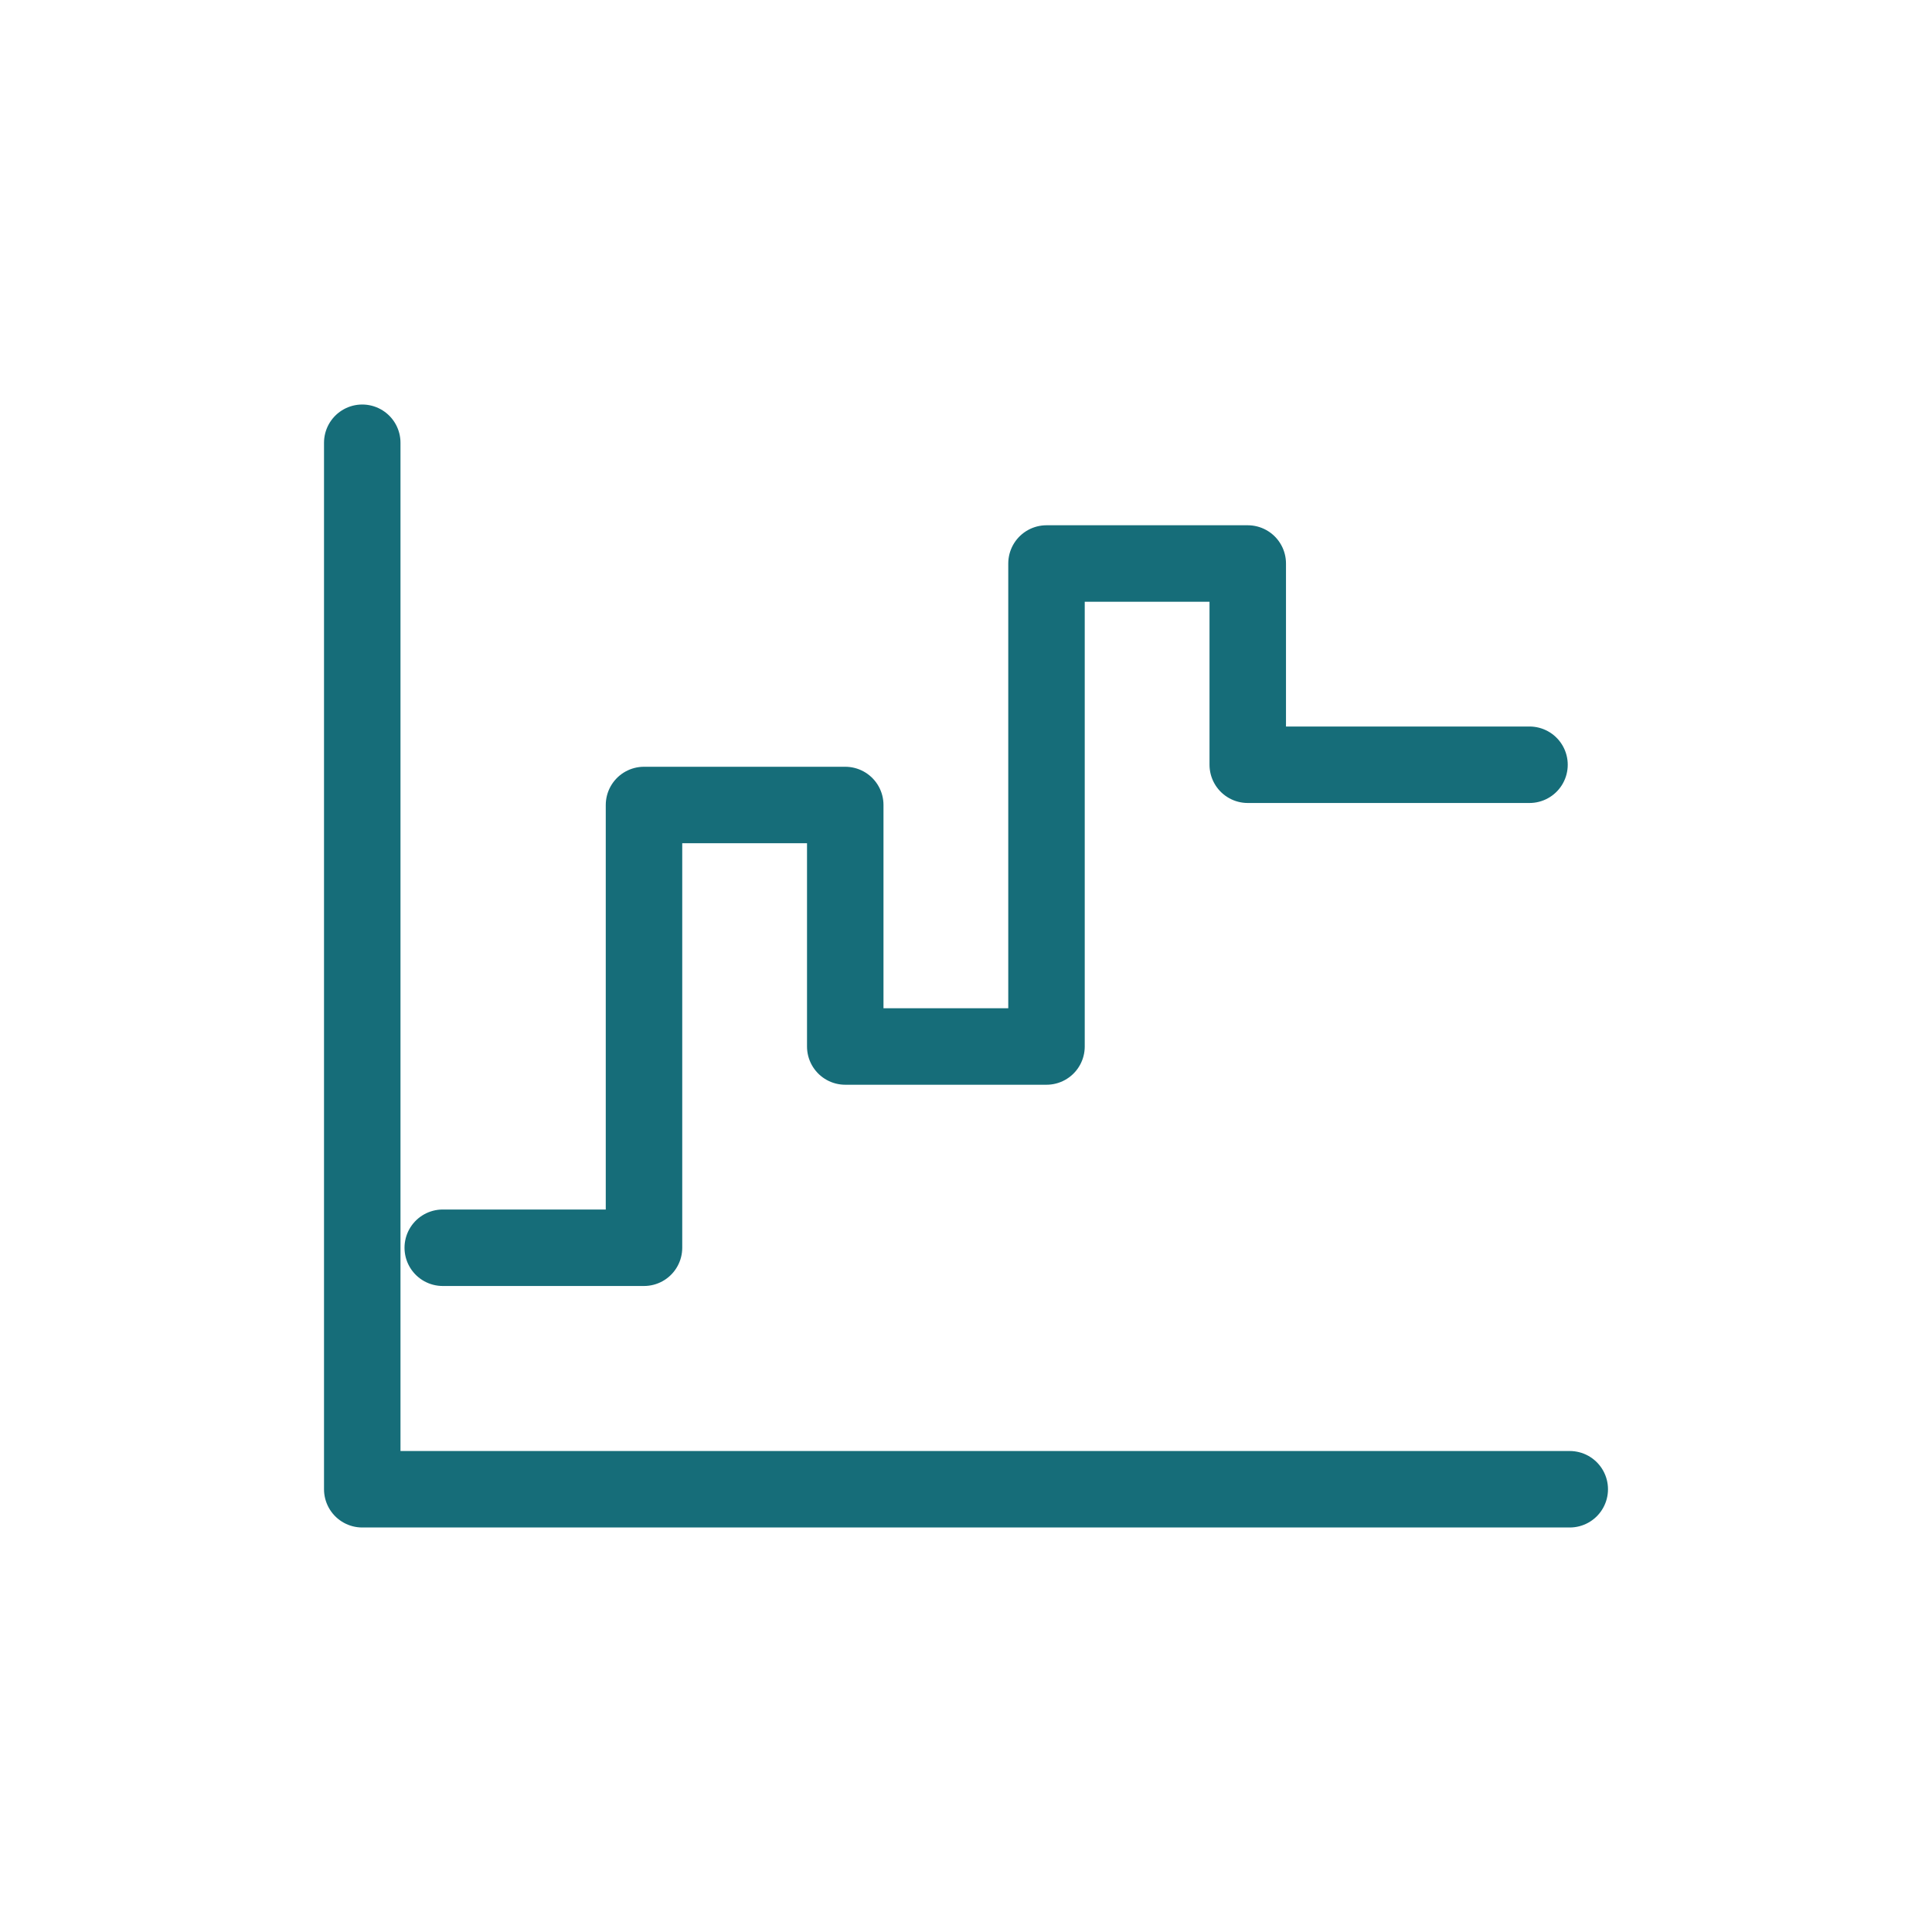
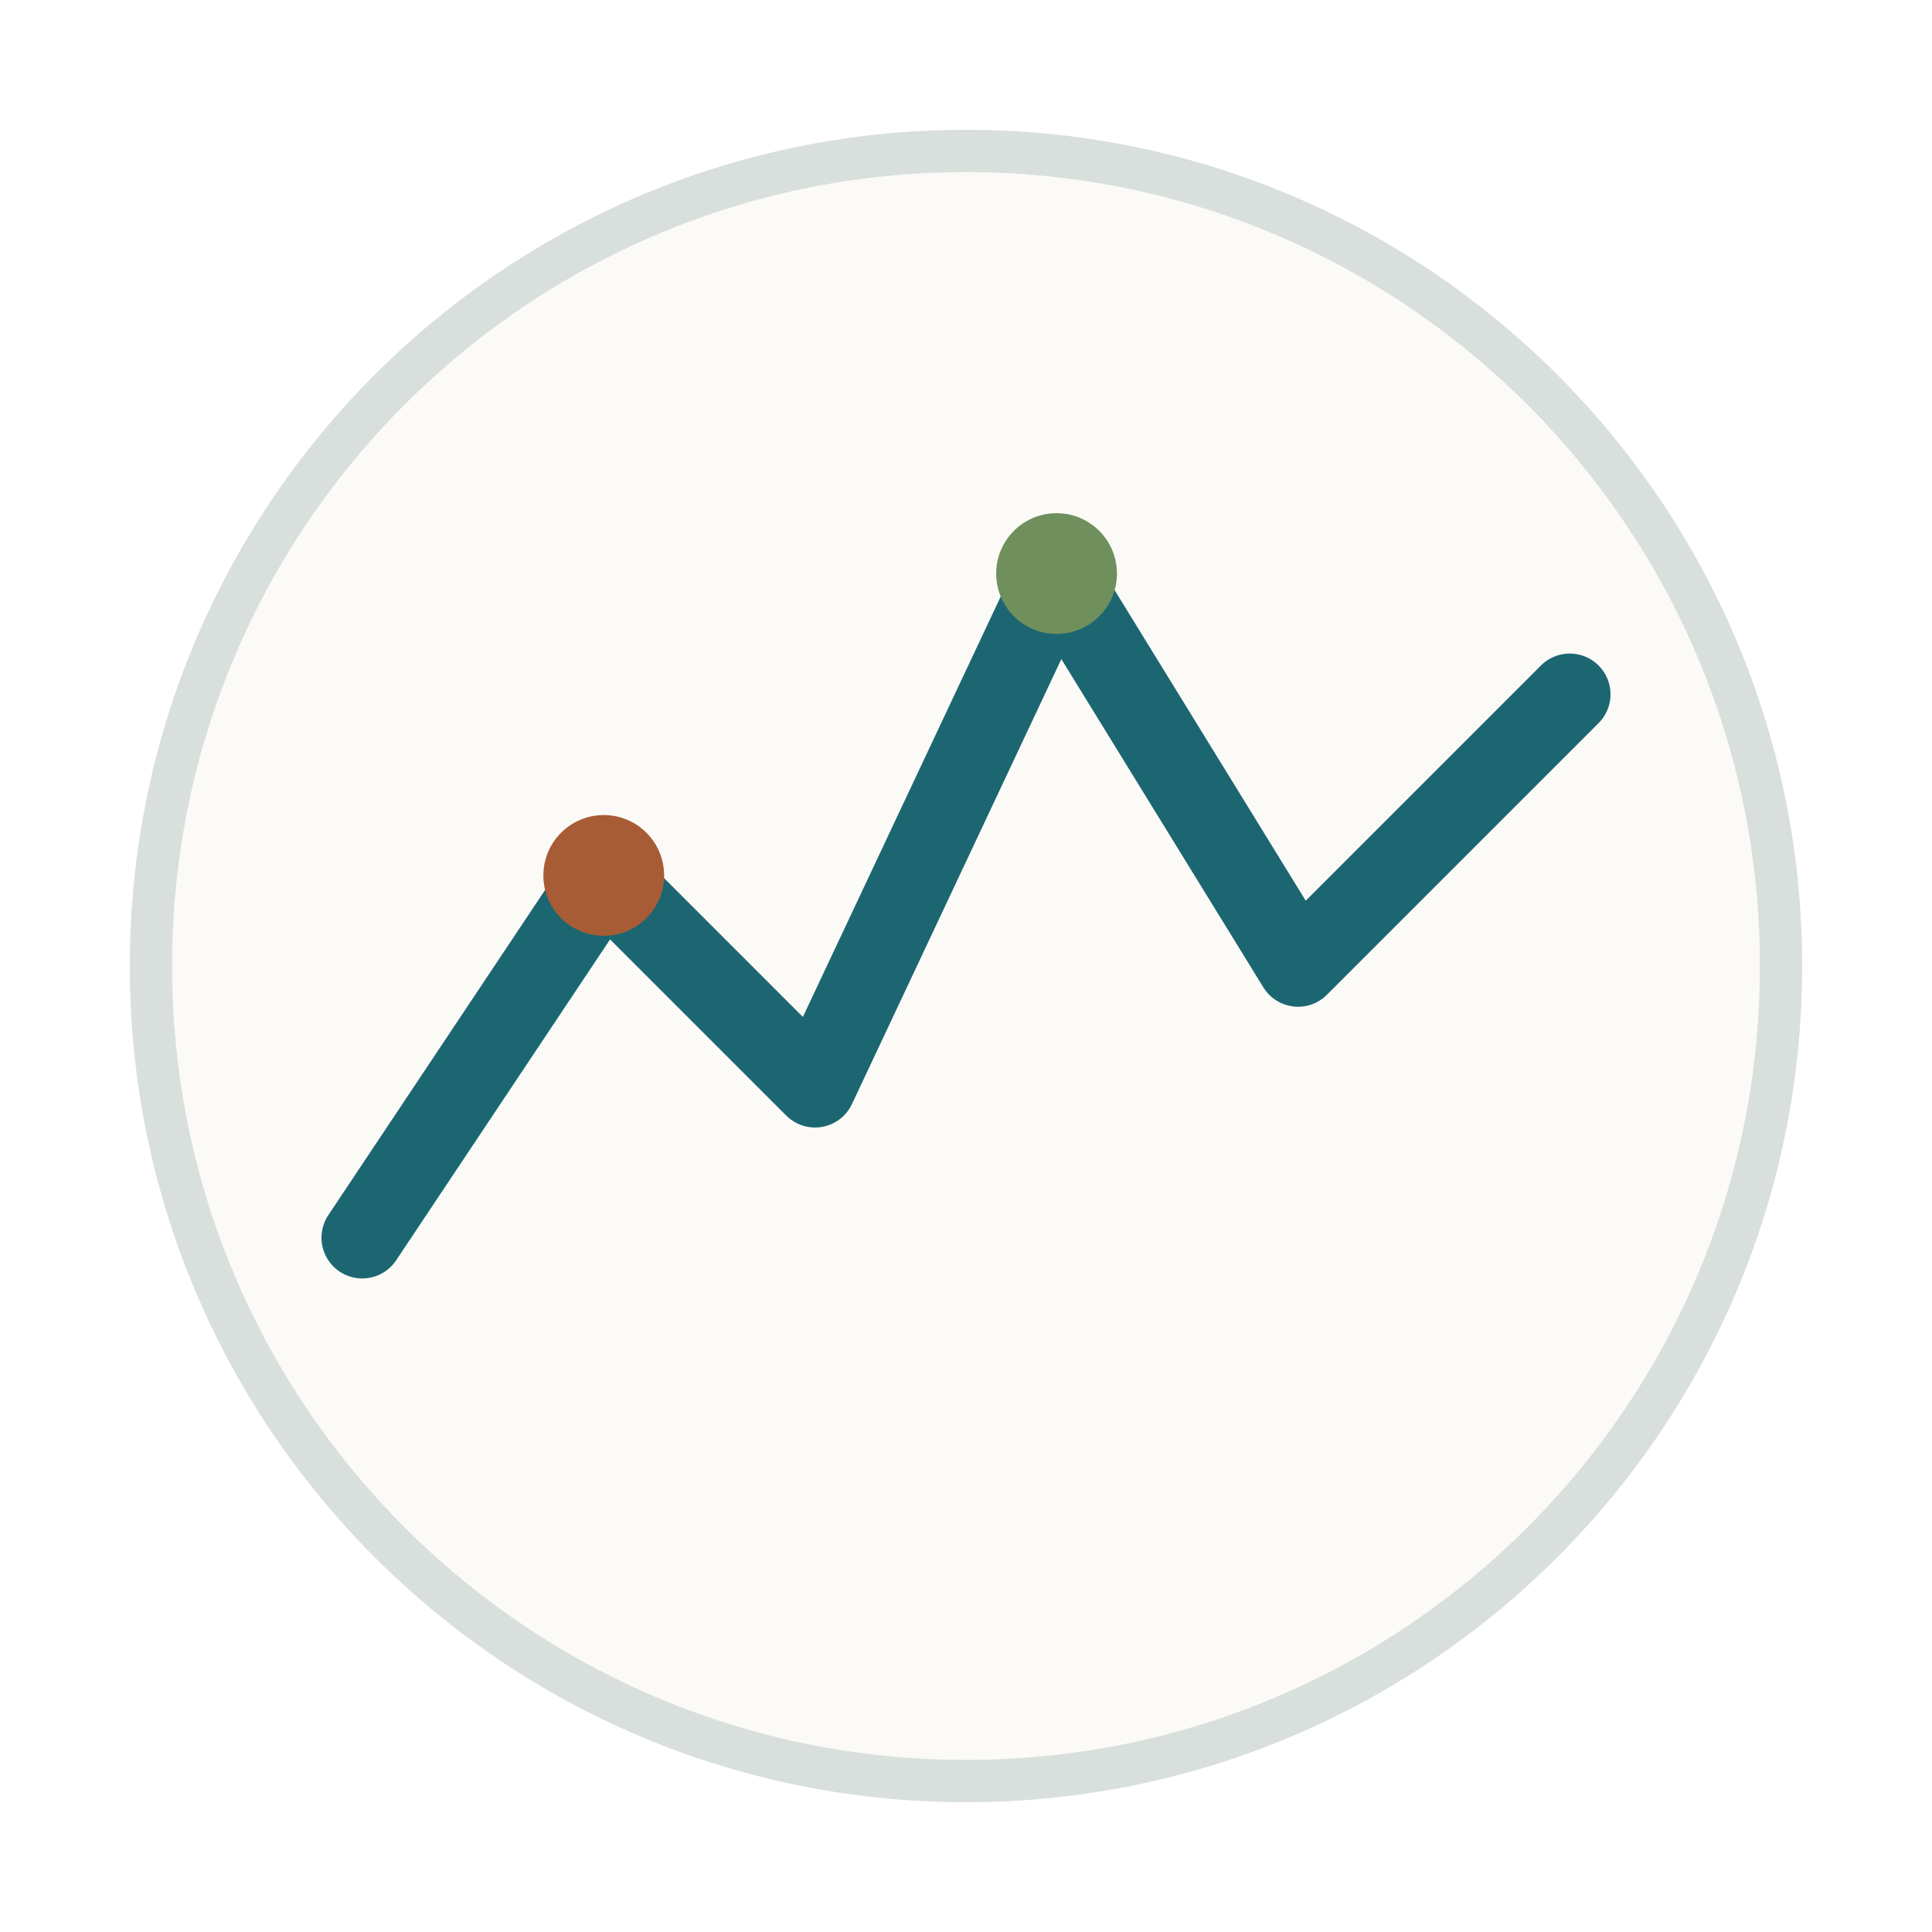
- <svg xmlns="http://www.w3.org/2000/svg" viewBox="0 0 48 48" role="img" aria-labelledby="title desc">
-   <g fill="none" stroke="#166d79" stroke-width="1.9" stroke-linecap="round" stroke-linejoin="round">
-     <path d="M9 37V11 M9 37h30 M11 31h5V20h5v6h5V14h5v5h7" />
+ <svg xmlns="http://www.w3.org/2000/svg" viewBox="0 0 64 64">
+   <circle cx="32" cy="32" r="27" fill="#fbfaf6" stroke="#d8dfdc" stroke-width="1.4" />
+   <g fill="none" stroke="#1c6672" stroke-width="2.7" stroke-linecap="round" stroke-linejoin="round">
+     <path d="M12 41l8-12 7 7 8-17 8 13 9-9" />
+     <circle cx="20" cy="29" r="2" fill="#a85c35" stroke="none" />
+     <circle cx="35" cy="19" r="2" fill="#6f8f5c" stroke="none" />
  </g>
</svg>
